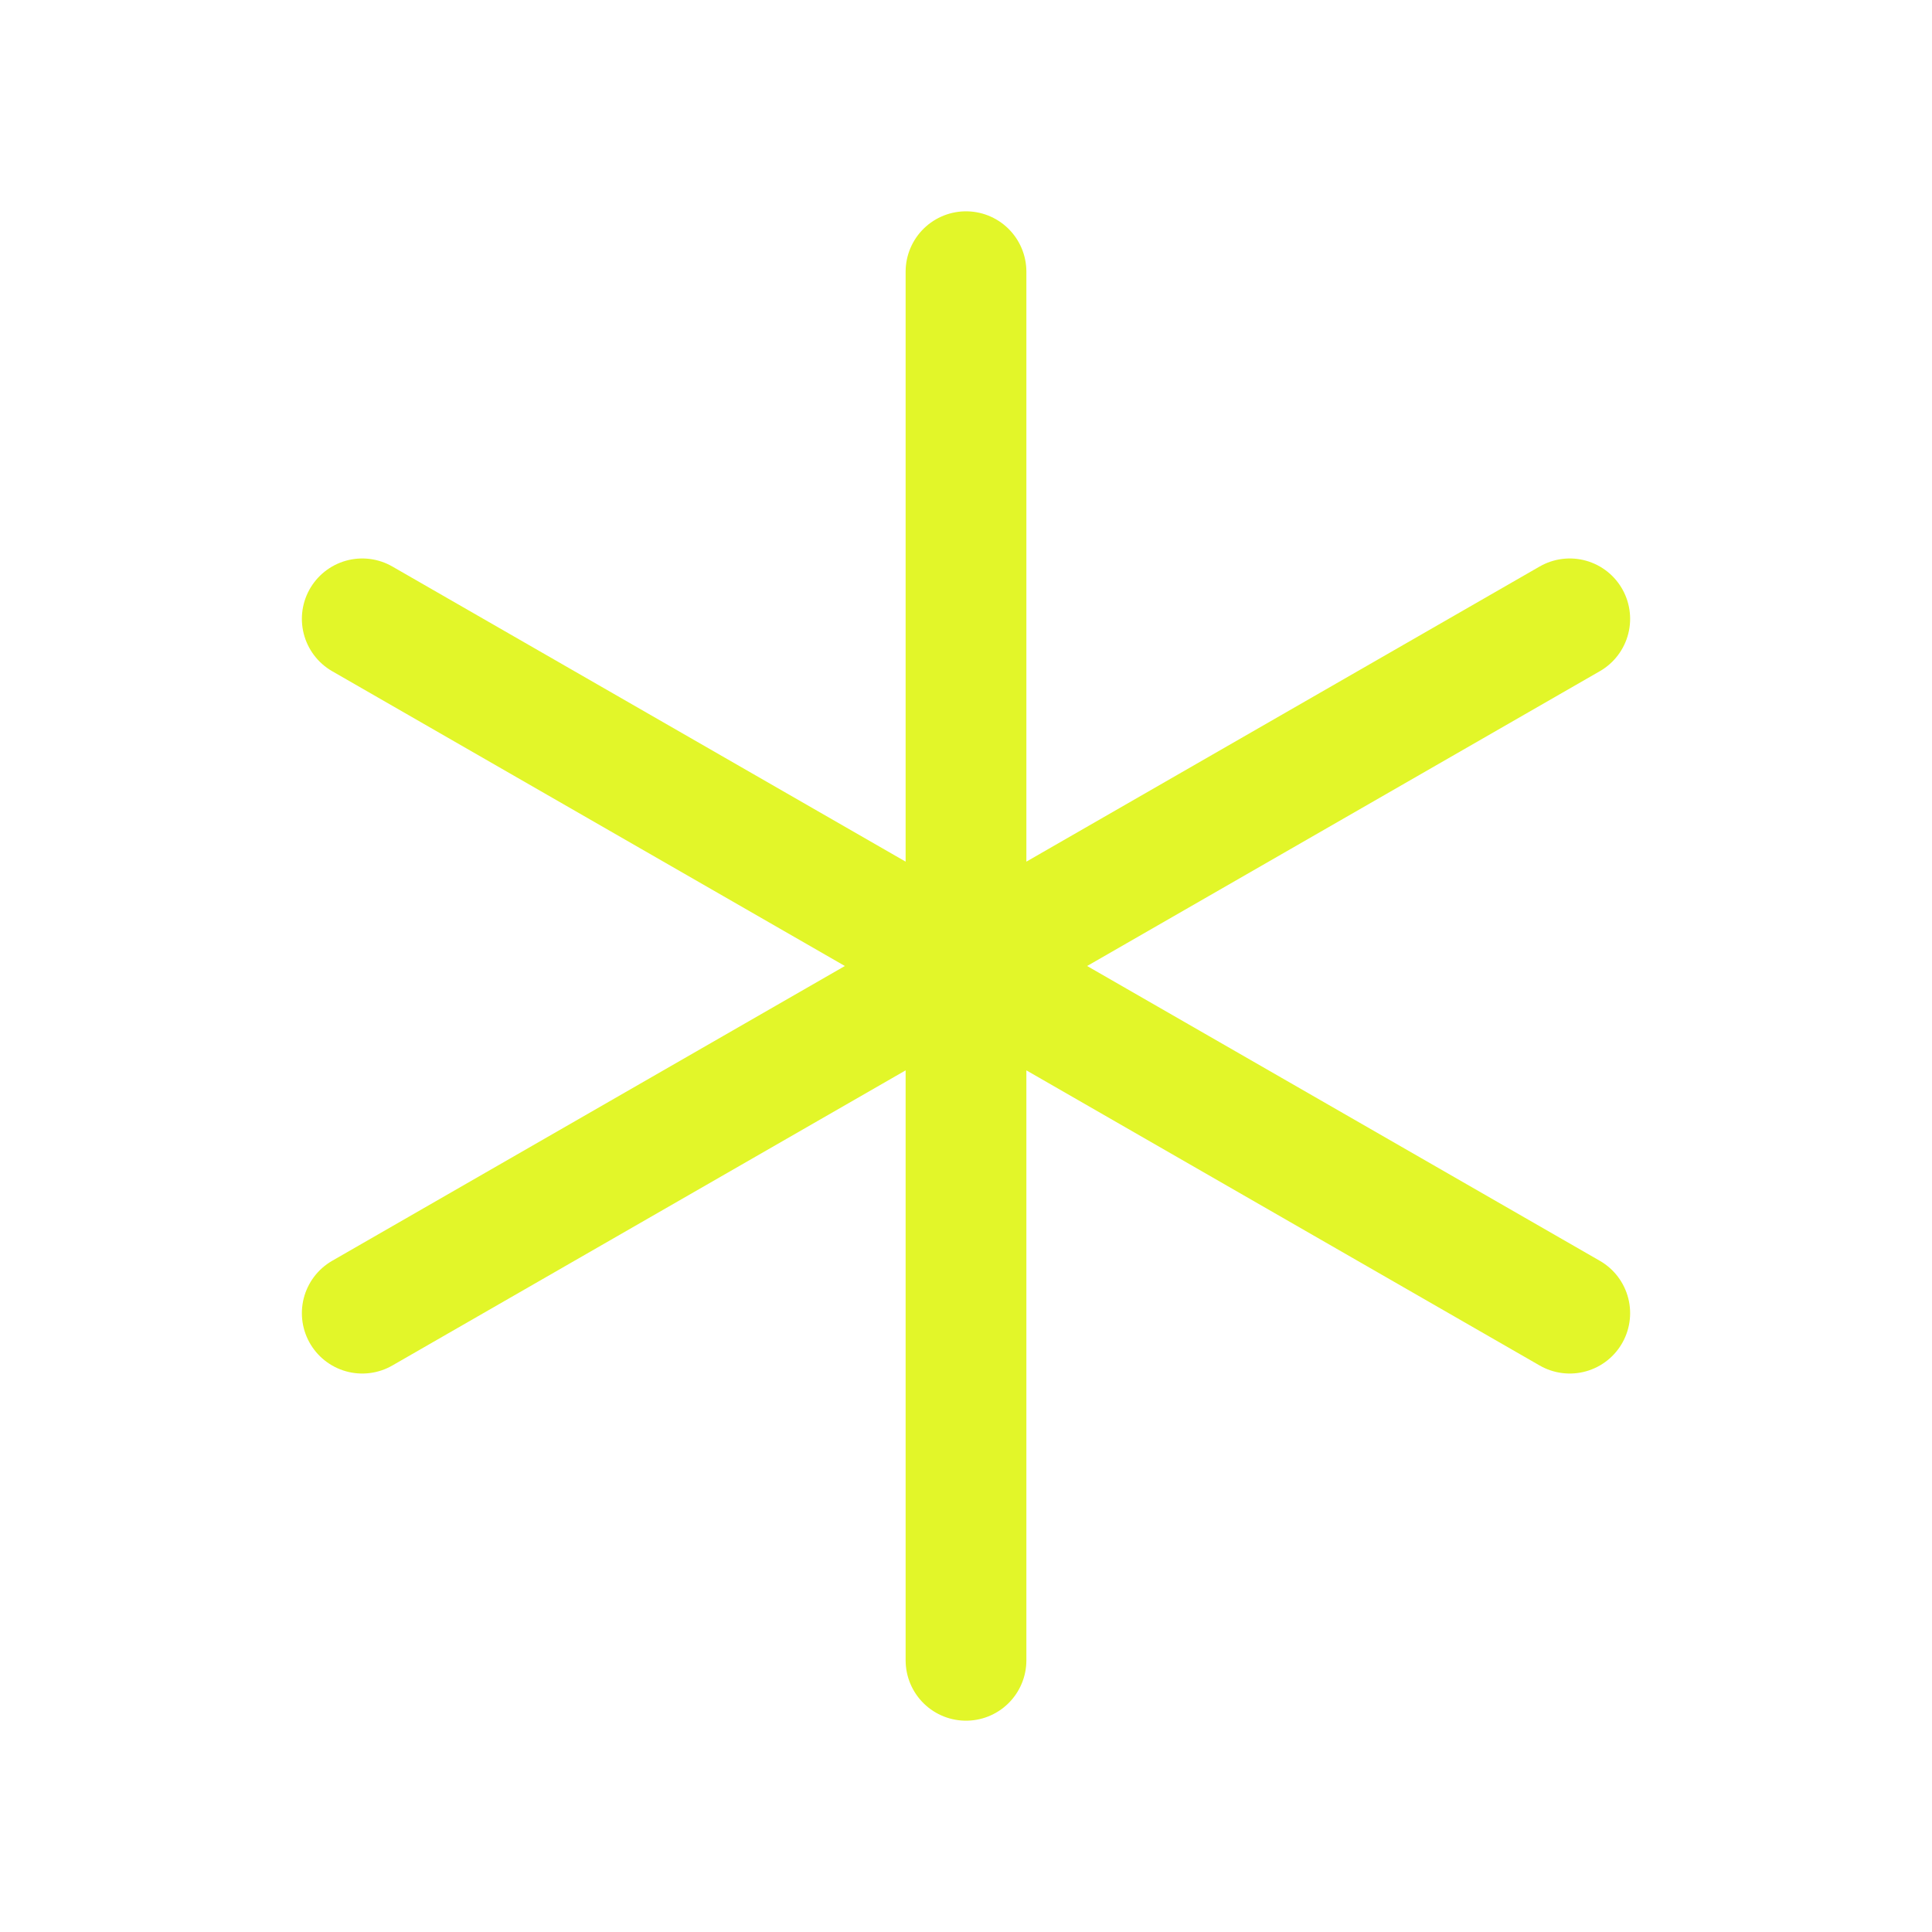
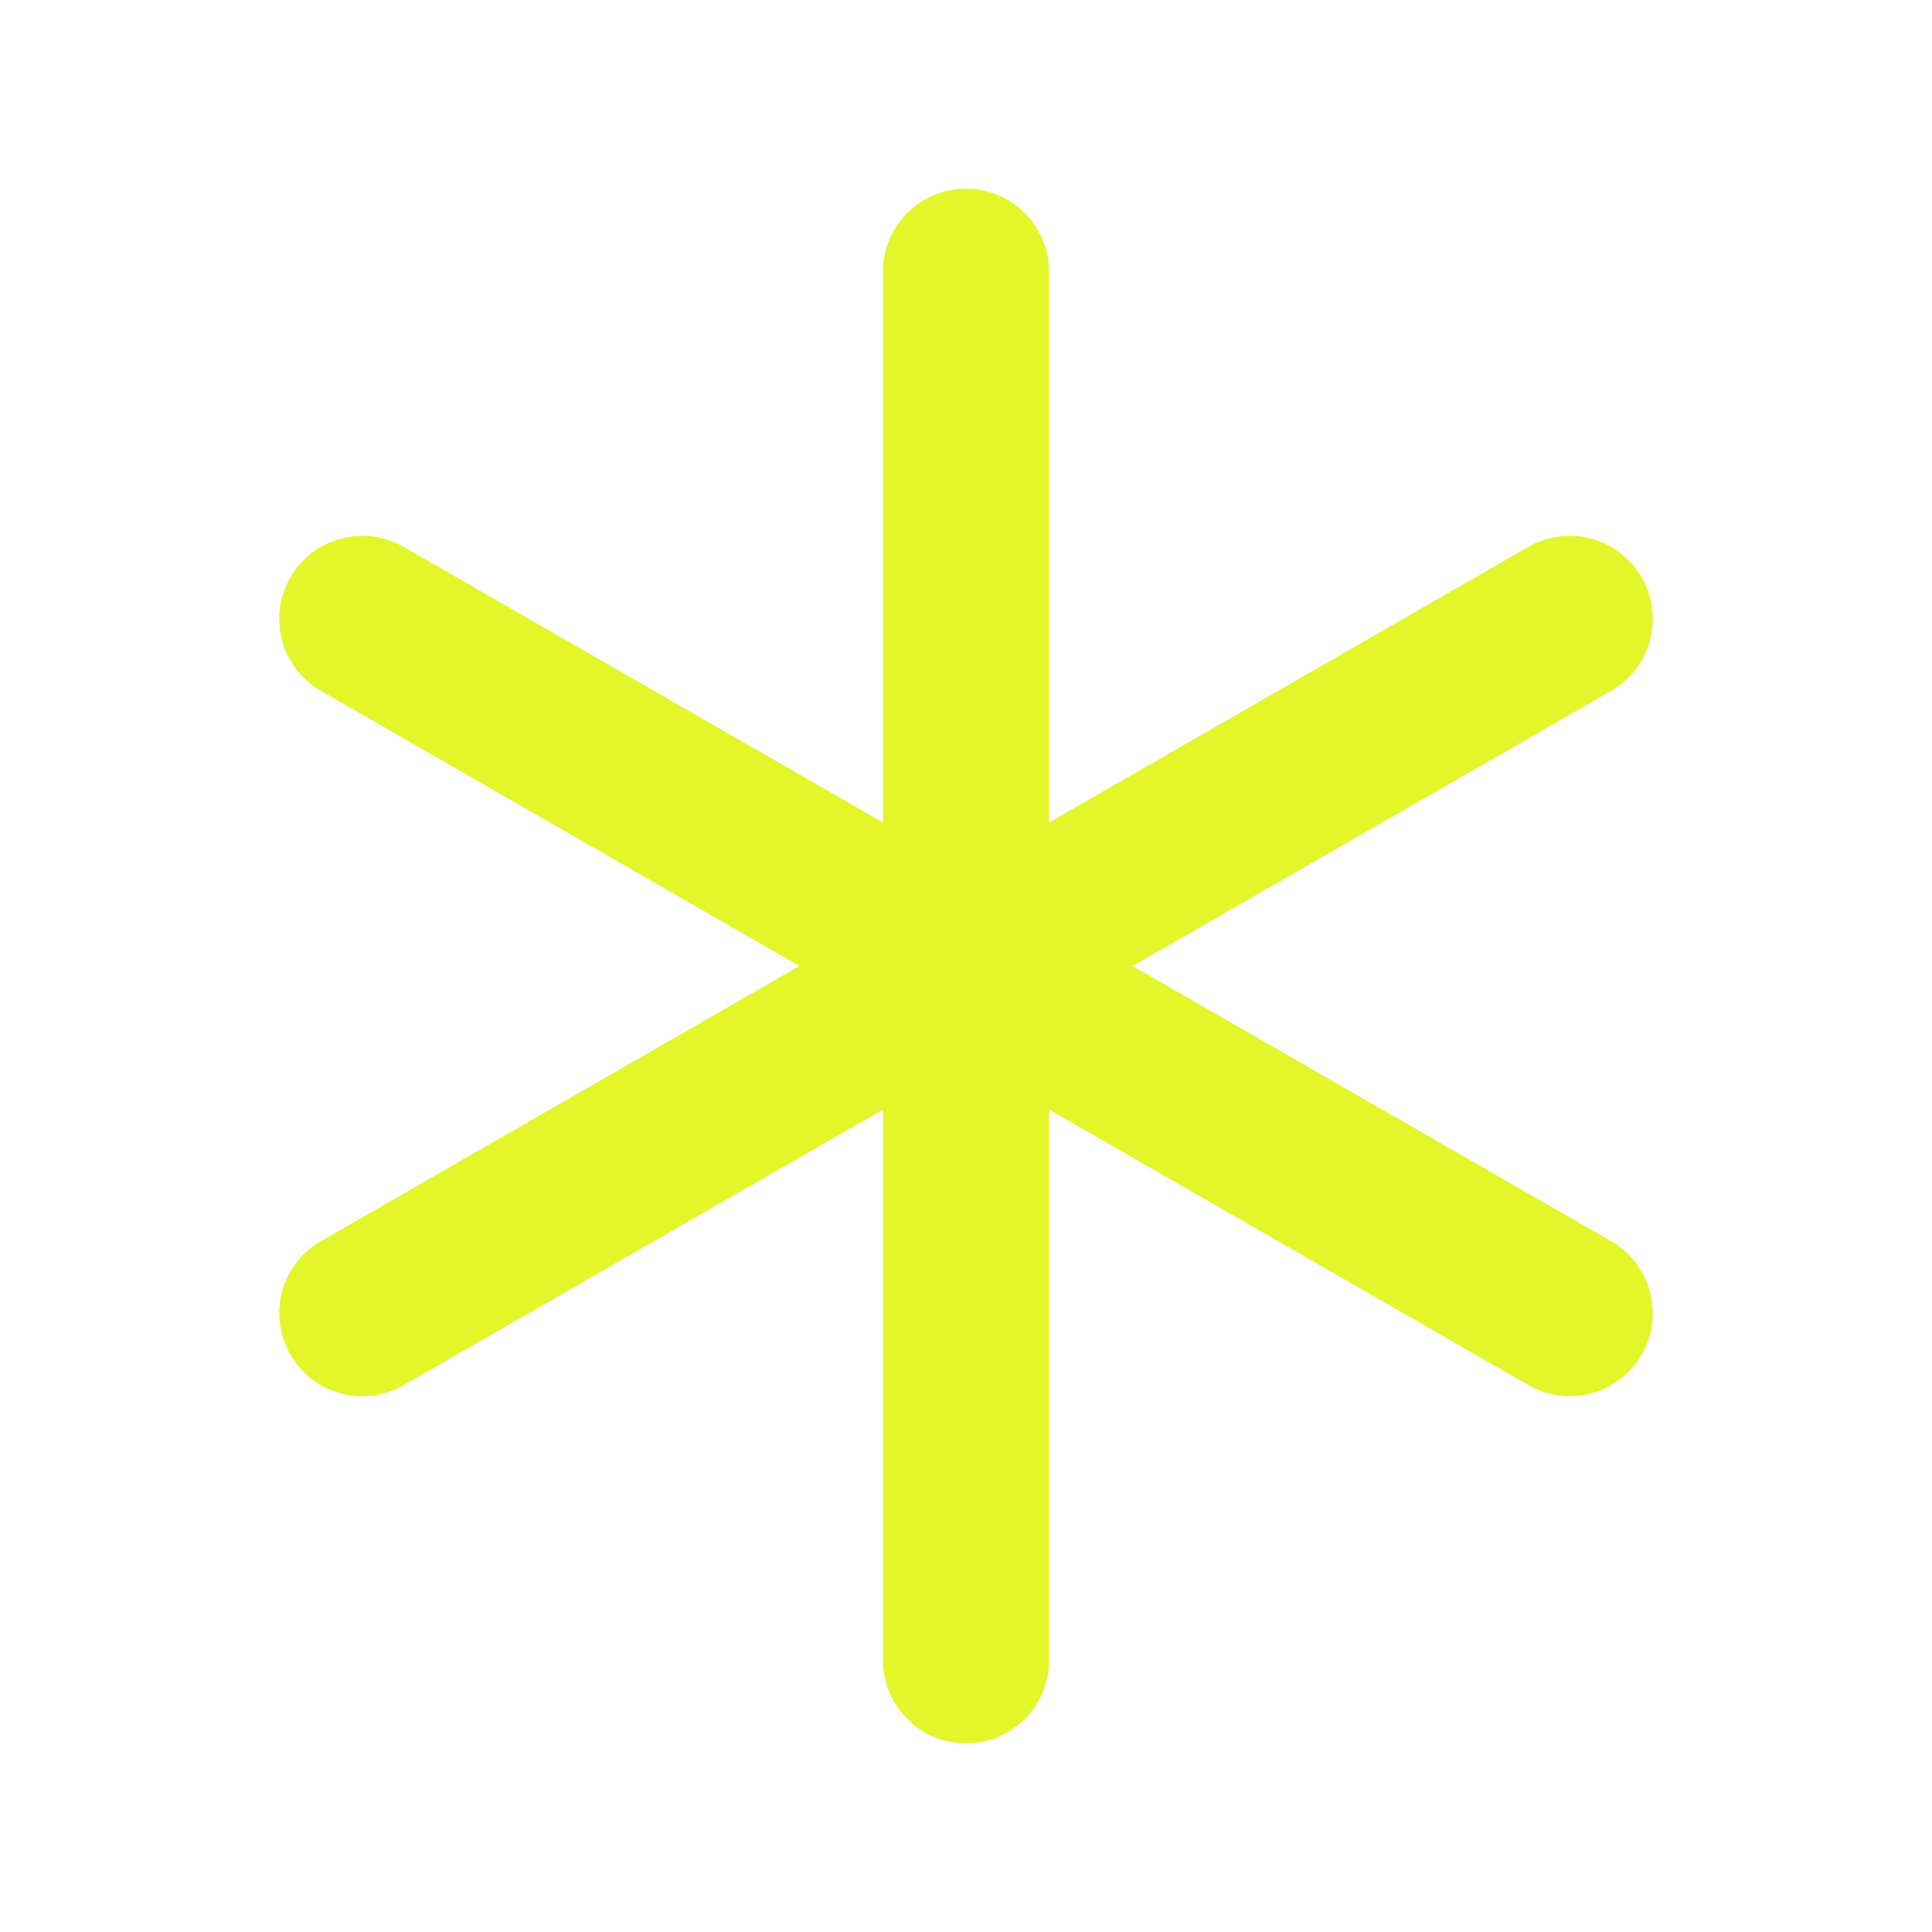
<svg xmlns="http://www.w3.org/2000/svg" width="64" height="64" viewBox="0 0 64 64" role="img" aria-label="Hugo Mini">
-   <path d="M32 9v46M12 20.5l40 23M12 43.5l40-23" fill="none" stroke="#E2F629" stroke-width="4" stroke-linecap="round" />
+   <path d="M32 9v46M12 20.5l40 23M12 43.5l40-23" fill="none" stroke="#E2F629" stroke-width="5.5" stroke-linecap="round" />
</svg>
